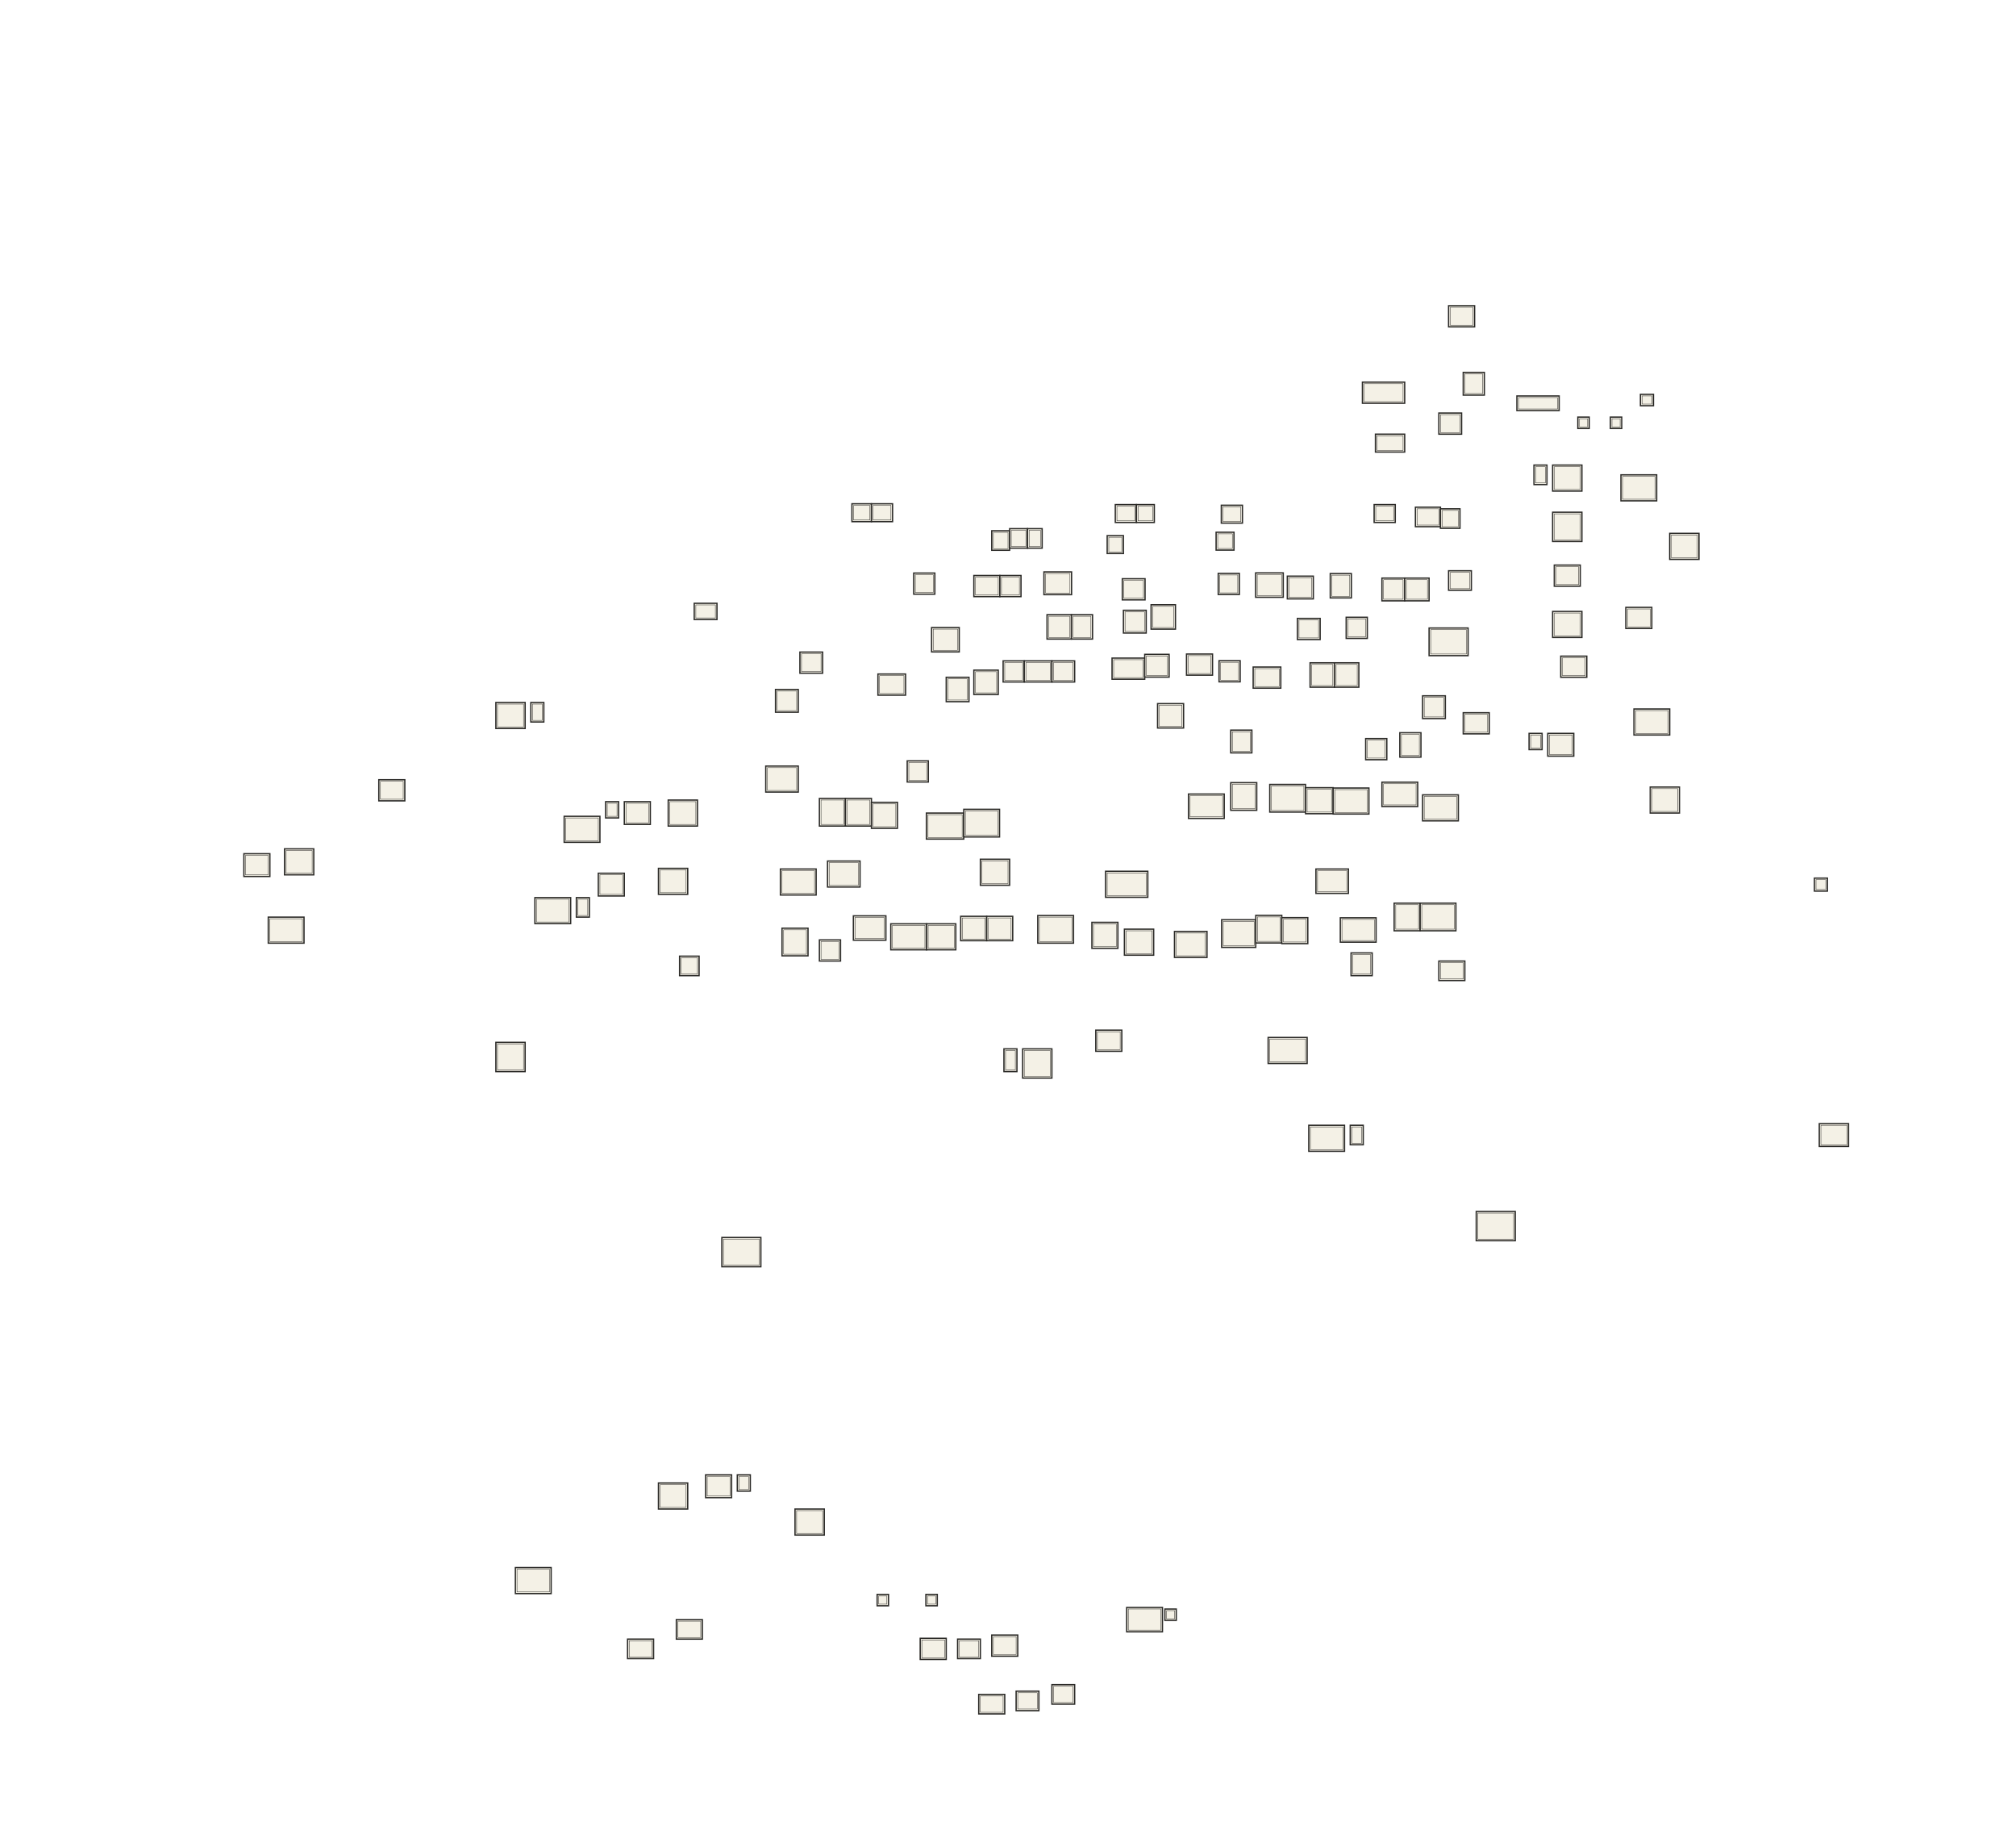
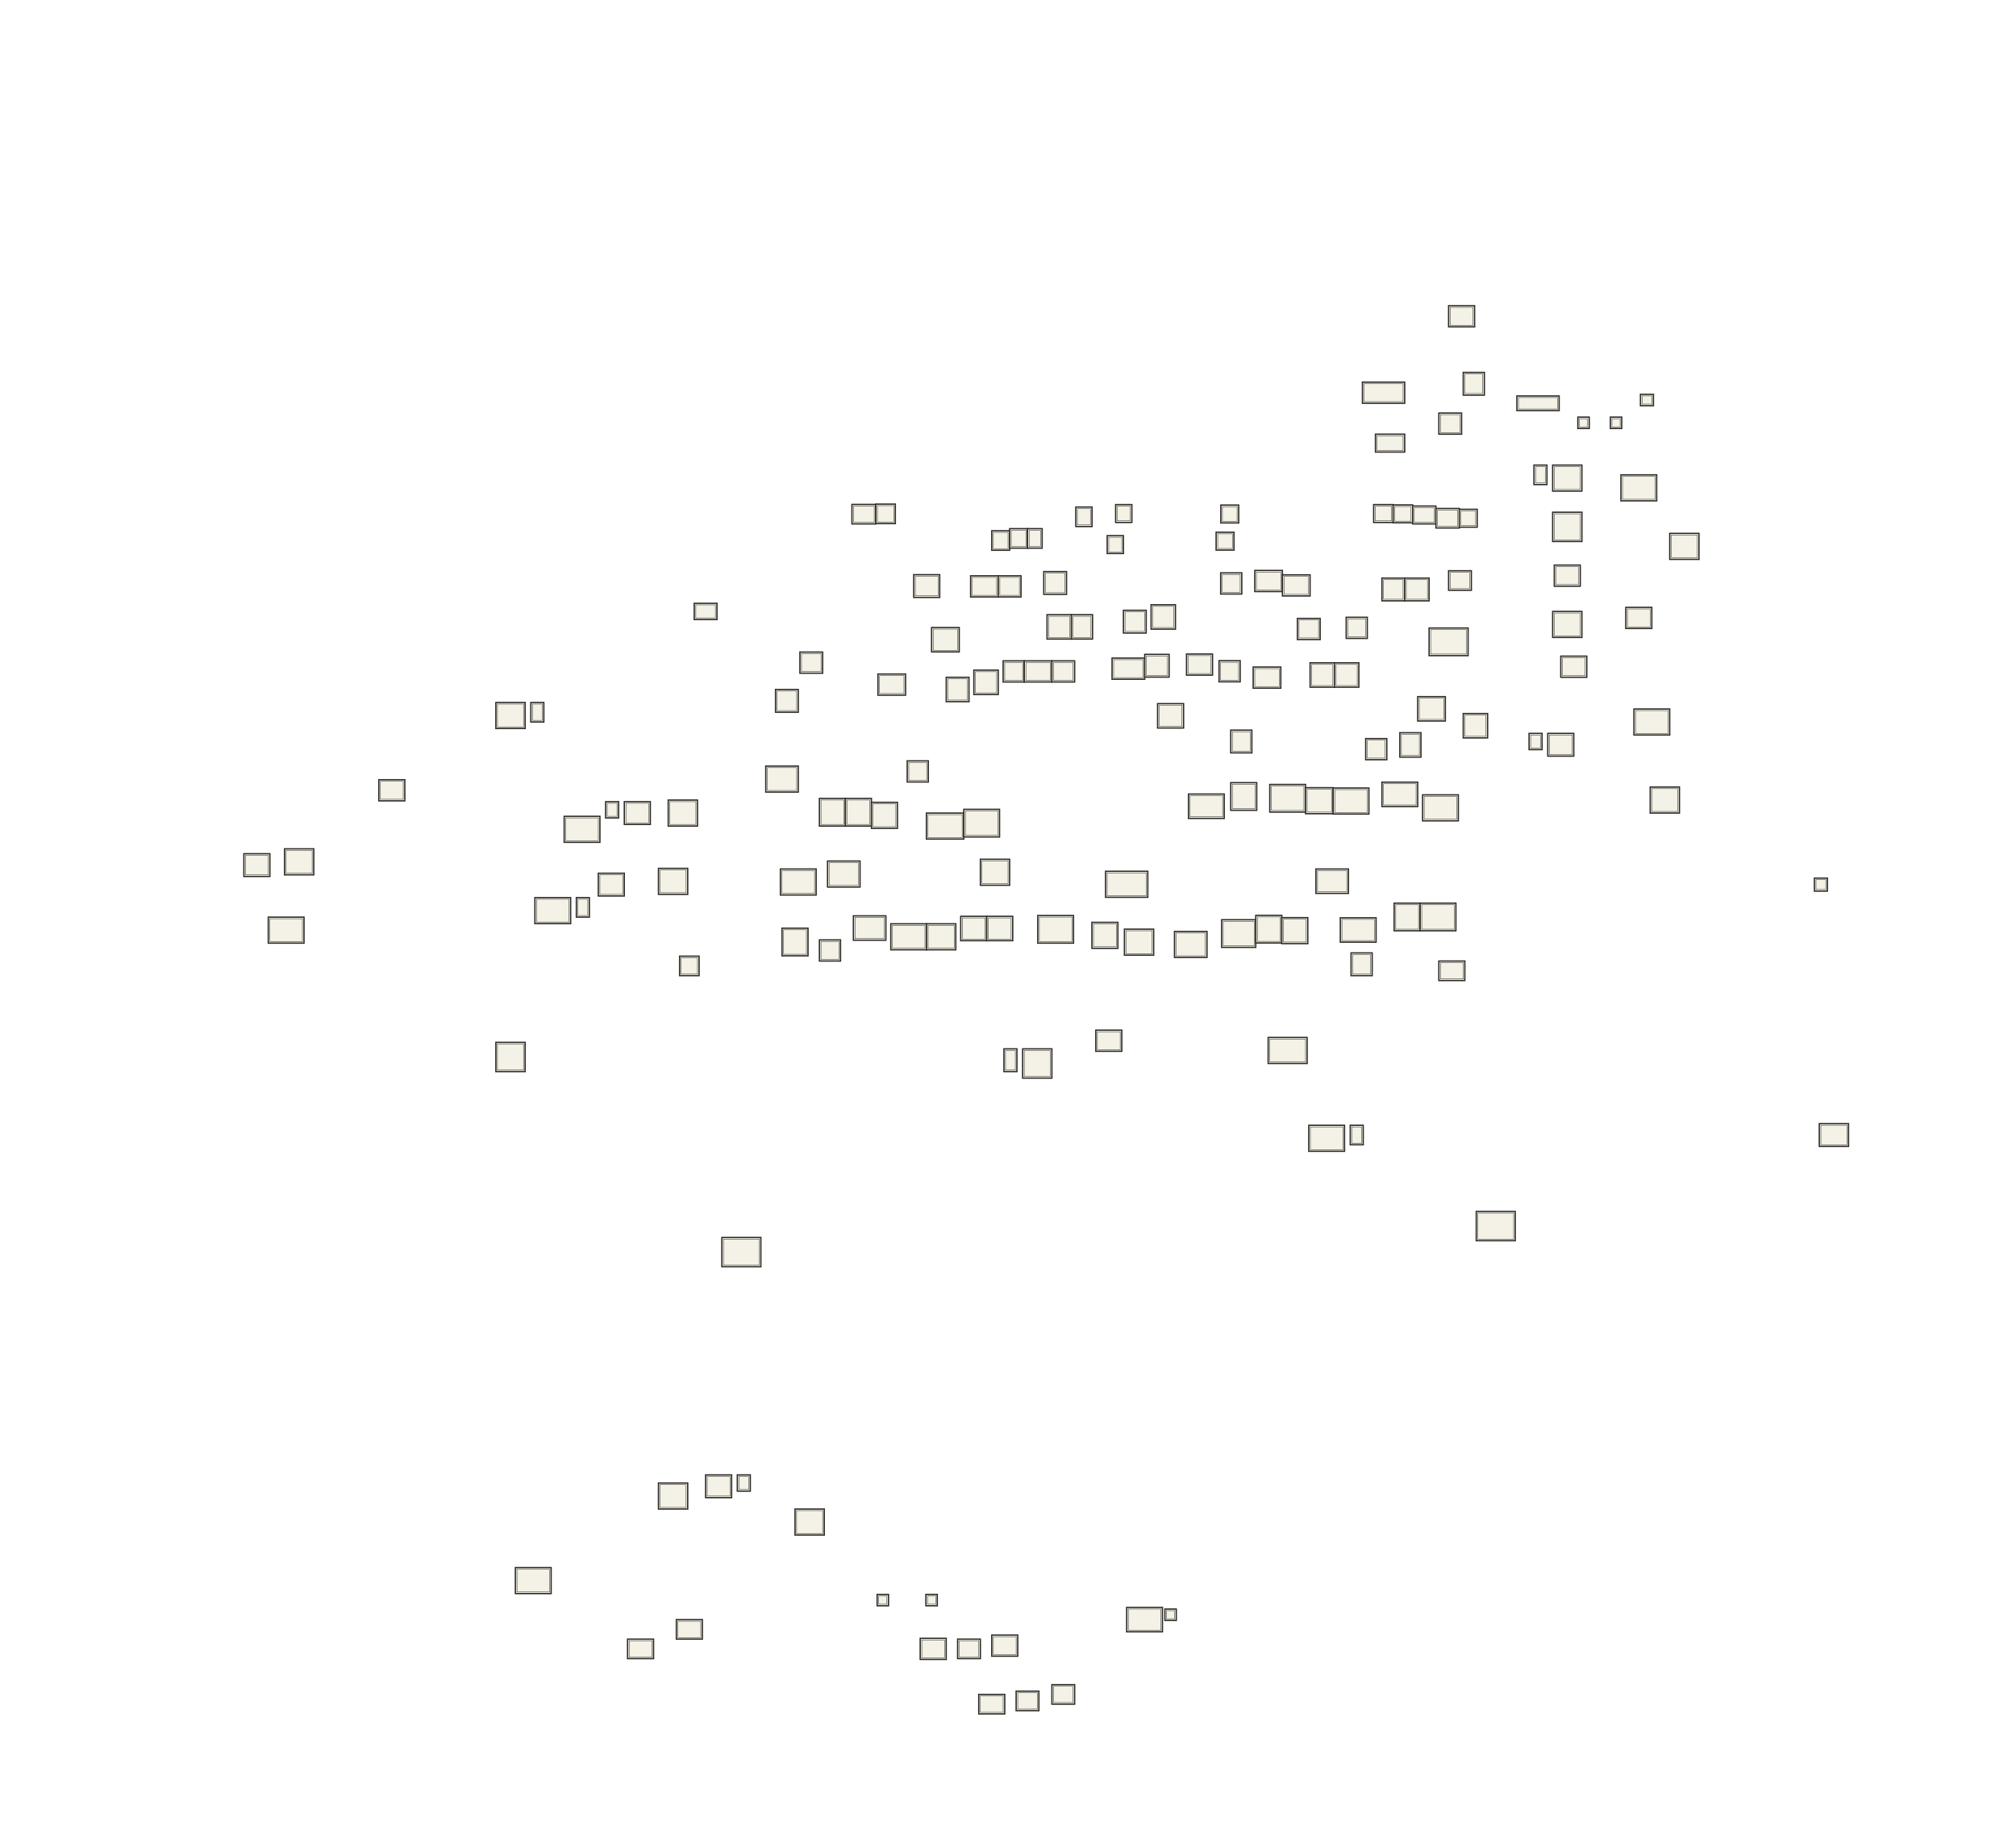
<svg xmlns="http://www.w3.org/2000/svg" viewBox="-620 -580 1240 1120" width="1240" height="1120">
  <rect x="313" y="-336.5" width="26" height="9" fill="#f4f1e6" stroke="#2b2a27" stroke-width="0.8" />
  <rect x="314" y="-335.5" width="24" height="7" fill="none" stroke="#2b2a27" stroke-width="0.25" />
  <rect x="389" y="-337.5" width="8" height="7" fill="#f4f1e6" stroke="#2b2a27" stroke-width="0.8" />
  <rect x="390" y="-336.5" width="6" height="5" fill="none" stroke="#2b2a27" stroke-width="0.25" />
  <rect x="350.5" y="-323.5" width="7" height="7" fill="#f4f1e6" stroke="#2b2a27" stroke-width="0.8" />
  <rect x="351.5" y="-322.5" width="5" height="5" fill="none" stroke="#2b2a27" stroke-width="0.25" />
  <rect x="370.5" y="-323.5" width="7" height="7" fill="#f4f1e6" stroke="#2b2a27" stroke-width="0.8" />
  <rect x="371.5" y="-322.5" width="5" height="5" fill="none" stroke="#2b2a27" stroke-width="0.25" />
  <rect x="496" y="-40" width="8" height="8" fill="#f4f1e6" stroke="#2b2a27" stroke-width="0.8" />
  <rect x="497" y="-39" width="6" height="6" fill="none" stroke="#2b2a27" stroke-width="0.25" />
  <rect x="499" y="111" width="18" height="14" fill="#f4f1e6" stroke="#2b2a27" stroke-width="0.8" />
  <rect x="500" y="112" width="16" height="12" fill="none" stroke="#2b2a27" stroke-width="0.25" />
  <rect x="160" y="58" width="24" height="16" fill="#f4f1e6" stroke="#2b2a27" stroke-width="0.8" />
  <rect x="161" y="59" width="22" height="14" fill="none" stroke="#2b2a27" stroke-width="0.25" />
  <rect x="288" y="165" width="24" height="18" fill="#f4f1e6" stroke="#2b2a27" stroke-width="0.8" />
  <rect x="289" y="166" width="22" height="16" fill="none" stroke="#2b2a27" stroke-width="0.25" />
  <rect x="-209" y="-88" width="18" height="16" fill="#f4f1e6" stroke="#2b2a27" stroke-width="0.8" />
  <rect x="-208" y="-87" width="16" height="14" fill="none" stroke="#2b2a27" stroke-width="0.25" />
  <rect x="-236" y="-87" width="16" height="14" fill="#f4f1e6" stroke="#2b2a27" stroke-width="0.8" />
  <rect x="-235" y="-86" width="14" height="12" fill="none" stroke="#2b2a27" stroke-width="0.25" />
  <rect x="-247.5" y="-87" width="8" height="10" fill="#f4f1e6" stroke="#2b2a27" stroke-width="0.8" />
  <rect x="-246.5" y="-86" width="6" height="8" fill="none" stroke="#2b2a27" stroke-width="0.25" />
  <rect x="-273" y="-78" width="22" height="16" fill="#f4f1e6" stroke="#2b2a27" stroke-width="0.8" />
  <rect x="-272" y="-77" width="20" height="14" fill="none" stroke="#2b2a27" stroke-width="0.25" />
  <rect x="-215" y="-46" width="18" height="16" fill="#f4f1e6" stroke="#2b2a27" stroke-width="0.8" />
  <rect x="-214" y="-45" width="16" height="14" fill="none" stroke="#2b2a27" stroke-width="0.25" />
  <rect x="-252" y="-43" width="16" height="14" fill="#f4f1e6" stroke="#2b2a27" stroke-width="0.8" />
  <rect x="-251" y="-42" width="14" height="12" fill="none" stroke="#2b2a27" stroke-width="0.25" />
  <rect x="-291" y="-28" width="22" height="16" fill="#f4f1e6" stroke="#2b2a27" stroke-width="0.8" />
  <rect x="-290" y="-27" width="20" height="14" fill="none" stroke="#2b2a27" stroke-width="0.25" />
  <rect x="-265.5" y="-28" width="8" height="12" fill="#f4f1e6" stroke="#2b2a27" stroke-width="0.8" />
  <rect x="-264.5" y="-27" width="6" height="10" fill="none" stroke="#2b2a27" stroke-width="0.25" />
  <rect x="-445" y="-58" width="18" height="16" fill="#f4f1e6" stroke="#2b2a27" stroke-width="0.8" />
  <rect x="-444" y="-57" width="16" height="14" fill="none" stroke="#2b2a27" stroke-width="0.25" />
  <rect x="-470" y="-55" width="16" height="14" fill="#f4f1e6" stroke="#2b2a27" stroke-width="0.8" />
  <rect x="-469" y="-54" width="14" height="12" fill="none" stroke="#2b2a27" stroke-width="0.25" />
  <rect x="-455" y="-16" width="22" height="16" fill="#f4f1e6" stroke="#2b2a27" stroke-width="0.8" />
  <rect x="-454" y="-15" width="20" height="14" fill="none" stroke="#2b2a27" stroke-width="0.25" />
  <rect x="-315" y="-148" width="18" height="16" fill="#f4f1e6" stroke="#2b2a27" stroke-width="0.8" />
  <rect x="-314" y="-147" width="16" height="14" fill="none" stroke="#2b2a27" stroke-width="0.25" />
  <rect x="-293.5" y="-148" width="8" height="12" fill="#f4f1e6" stroke="#2b2a27" stroke-width="0.8" />
  <rect x="-292.5" y="-147" width="6" height="10" fill="none" stroke="#2b2a27" stroke-width="0.25" />
  <rect x="-387" y="-100.5" width="16" height="13" fill="#f4f1e6" stroke="#2b2a27" stroke-width="0.8" />
  <rect x="-386" y="-99.5" width="14" height="11" fill="none" stroke="#2b2a27" stroke-width="0.25" />
  <rect x="-315" y="61" width="18" height="18" fill="#f4f1e6" stroke="#2b2a27" stroke-width="0.8" />
  <rect x="-314" y="62" width="16" height="16" fill="none" stroke="#2b2a27" stroke-width="0.25" />
  <rect x="-215" y="332" width="18" height="16" fill="#f4f1e6" stroke="#2b2a27" stroke-width="0.8" />
  <rect x="-214" y="333" width="16" height="14" fill="none" stroke="#2b2a27" stroke-width="0.25" />
  <rect x="-186" y="327" width="16" height="14" fill="#f4f1e6" stroke="#2b2a27" stroke-width="0.8" />
  <rect x="-185" y="328" width="14" height="12" fill="none" stroke="#2b2a27" stroke-width="0.25" />
  <rect x="-166.5" y="327" width="8" height="10" fill="#f4f1e6" stroke="#2b2a27" stroke-width="0.8" />
  <rect x="-165.5" y="328" width="6" height="8" fill="none" stroke="#2b2a27" stroke-width="0.25" />
  <rect x="-303" y="384" width="22" height="16" fill="#f4f1e6" stroke="#2b2a27" stroke-width="0.8" />
  <rect x="-302" y="385" width="20" height="14" fill="none" stroke="#2b2a27" stroke-width="0.25" />
  <rect x="-131" y="348" width="18" height="16" fill="#f4f1e6" stroke="#2b2a27" stroke-width="0.8" />
  <rect x="-130" y="349" width="16" height="14" fill="none" stroke="#2b2a27" stroke-width="0.25" />
  <rect x="54" y="53.5" width="16" height="13" fill="#f4f1e6" stroke="#2b2a27" stroke-width="0.8" />
  <rect x="55" y="54.5" width="14" height="11" fill="none" stroke="#2b2a27" stroke-width="0.25" />
  <rect x="9" y="65" width="18" height="18" fill="#f4f1e6" stroke="#2b2a27" stroke-width="0.8" />
  <rect x="10" y="66" width="16" height="16" fill="none" stroke="#2b2a27" stroke-width="0.25" />
  <rect x="-2.5" y="65" width="8" height="14" fill="#f4f1e6" stroke="#2b2a27" stroke-width="0.8" />
  <rect x="-1.5" y="66" width="6" height="12" fill="none" stroke="#2b2a27" stroke-width="0.25" />
  <rect x="335" y="-204" width="18" height="16" fill="#f4f1e6" stroke="#2b2a27" stroke-width="0.8" />
  <rect x="336" y="-203" width="16" height="14" fill="none" stroke="#2b2a27" stroke-width="0.25" />
  <rect x="336" y="-232.5" width="16" height="13" fill="#f4f1e6" stroke="#2b2a27" stroke-width="0.8" />
  <rect x="337" y="-231.5" width="14" height="11" fill="none" stroke="#2b2a27" stroke-width="0.25" />
  <rect x="335" y="-265" width="18" height="18" fill="#f4f1e6" stroke="#2b2a27" stroke-width="0.8" />
  <rect x="336" y="-264" width="16" height="16" fill="none" stroke="#2b2a27" stroke-width="0.25" />
  <rect x="335" y="-294" width="18" height="16" fill="#f4f1e6" stroke="#2b2a27" stroke-width="0.8" />
  <rect x="336" y="-293" width="16" height="14" fill="none" stroke="#2b2a27" stroke-width="0.25" />
  <rect x="323.5" y="-294" width="8" height="12" fill="#f4f1e6" stroke="#2b2a27" stroke-width="0.8" />
  <rect x="324.5" y="-293" width="6" height="10" fill="none" stroke="#2b2a27" stroke-width="0.25" />
  <rect x="380" y="-206.5" width="16" height="13" fill="#f4f1e6" stroke="#2b2a27" stroke-width="0.8" />
  <rect x="381" y="-205.5" width="14" height="11" fill="none" stroke="#2b2a27" stroke-width="0.25" />
  <rect x="377" y="-288" width="22" height="16" fill="#f4f1e6" stroke="#2b2a27" stroke-width="0.8" />
  <rect x="378" y="-287" width="20" height="14" fill="none" stroke="#2b2a27" stroke-width="0.25" />
  <rect x="407" y="-252" width="18" height="16" fill="#f4f1e6" stroke="#2b2a27" stroke-width="0.8" />
  <rect x="408" y="-251" width="16" height="14" fill="none" stroke="#2b2a27" stroke-width="0.25" />
  <rect x="-204" y="416" width="16" height="12" fill="#f4f1e6" stroke="#2b2a27" stroke-width="0.8" />
  <rect x="-203" y="417" width="14" height="10" fill="none" stroke="#2b2a27" stroke-width="0.25" />
  <rect x="-234" y="428" width="16" height="12" fill="#f4f1e6" stroke="#2b2a27" stroke-width="0.8" />
  <rect x="-233" y="429" width="14" height="10" fill="none" stroke="#2b2a27" stroke-width="0.25" />
  <rect x="332" y="-129" width="16" height="14" fill="#f4f1e6" stroke="#2b2a27" stroke-width="0.8" />
  <rect x="333" y="-128" width="14" height="12" fill="none" stroke="#2b2a27" stroke-width="0.25" />
  <rect x="320.5" y="-129" width="8" height="10" fill="#f4f1e6" stroke="#2b2a27" stroke-width="0.8" />
  <rect x="321.5" y="-128" width="6" height="8" fill="none" stroke="#2b2a27" stroke-width="0.25" />
  <rect x="385" y="-144" width="22" height="16" fill="#f4f1e6" stroke="#2b2a27" stroke-width="0.8" />
  <rect x="386" y="-143" width="20" height="14" fill="none" stroke="#2b2a27" stroke-width="0.25" />
  <rect x="395" y="-96" width="18" height="16" fill="#f4f1e6" stroke="#2b2a27" stroke-width="0.8" />
  <rect x="396" y="-95" width="16" height="14" fill="none" stroke="#2b2a27" stroke-width="0.25" />
  <rect x="340" y="-176.5" width="16" height="13" fill="#f4f1e6" stroke="#2b2a27" stroke-width="0.8" />
  <rect x="341" y="-175.5" width="14" height="11" fill="none" stroke="#2b2a27" stroke-width="0.25" />
  <rect x="185" y="112" width="22" height="16" fill="#f4f1e6" stroke="#2b2a27" stroke-width="0.8" />
  <rect x="186" y="113" width="20" height="14" fill="none" stroke="#2b2a27" stroke-width="0.25" />
  <rect x="210.5" y="112" width="8" height="12" fill="#f4f1e6" stroke="#2b2a27" stroke-width="0.8" />
  <rect x="211.5" y="113" width="6" height="10" fill="none" stroke="#2b2a27" stroke-width="0.25" />
  <rect x="-176" y="181" width="24" height="18" fill="#f4f1e6" stroke="#2b2a27" stroke-width="0.8" />
  <rect x="-175" y="182" width="22" height="16" fill="none" stroke="#2b2a27" stroke-width="0.25" />
  <rect x="-54" y="427.5" width="16" height="13" fill="#f4f1e6" stroke="#2b2a27" stroke-width="0.8" />
  <rect x="-53" y="428.5" width="14" height="11" fill="none" stroke="#2b2a27" stroke-width="0.25" />
  <rect x="-31" y="428" width="14" height="12" fill="#f4f1e6" stroke="#2b2a27" stroke-width="0.8" />
  <rect x="-30" y="429" width="12" height="10" fill="none" stroke="#2b2a27" stroke-width="0.25" />
  <rect x="-10" y="425.5" width="16" height="13" fill="#f4f1e6" stroke="#2b2a27" stroke-width="0.8" />
  <rect x="-9" y="426.5" width="14" height="11" fill="none" stroke="#2b2a27" stroke-width="0.25" />
  <rect x="-18" y="462" width="16" height="12" fill="#f4f1e6" stroke="#2b2a27" stroke-width="0.8" />
  <rect x="-17" y="463" width="14" height="10" fill="none" stroke="#2b2a27" stroke-width="0.25" />
  <rect x="5" y="460" width="14" height="12" fill="#f4f1e6" stroke="#2b2a27" stroke-width="0.8" />
  <rect x="6" y="461" width="12" height="10" fill="none" stroke="#2b2a27" stroke-width="0.25" />
  <rect x="27" y="456" width="14" height="12" fill="#f4f1e6" stroke="#2b2a27" stroke-width="0.8" />
  <rect x="28" y="457" width="12" height="10" fill="none" stroke="#2b2a27" stroke-width="0.25" />
  <rect x="73" y="408.5" width="22" height="15" fill="#f4f1e6" stroke="#2b2a27" stroke-width="0.8" />
  <rect x="74" y="409.5" width="20" height="13" fill="none" stroke="#2b2a27" stroke-width="0.25" />
  <rect x="96.5" y="409.5" width="7" height="7" fill="#f4f1e6" stroke="#2b2a27" stroke-width="0.8" />
  <rect x="97.5" y="410.5" width="5" height="5" fill="none" stroke="#2b2a27" stroke-width="0.25" />
  <rect x="-80.5" y="400.5" width="7" height="7" fill="#f4f1e6" stroke="#2b2a27" stroke-width="0.8" />
  <rect x="-79.5" y="401.5" width="5" height="5" fill="none" stroke="#2b2a27" stroke-width="0.25" />
  <rect x="-50.5" y="400.5" width="7" height="7" fill="#f4f1e6" stroke="#2b2a27" stroke-width="0.8" />
  <rect x="-49.5" y="401.5" width="5" height="5" fill="none" stroke="#2b2a27" stroke-width="0.25" />
  <rect x="-202" y="8" width="12" height="12" fill="#f4f1e6" stroke="#2b2a27" stroke-width="0.8" />
  <rect x="-201" y="9" width="10" height="10" fill="none" stroke="#2b2a27" stroke-width="0.25" />
  <rect x="-193" y="-209" width="14" height="10" fill="#f4f1e6" stroke="#2b2a27" stroke-width="0.8" />
  <rect x="-192" y="-208" width="12" height="8" fill="none" stroke="#2b2a27" stroke-width="0.25" />
  <rect x="-149" y="-108.9" width="20" height="16" fill="#f4f1e6" stroke="#2b2a27" stroke-width="0.8" />
  <rect x="-148" y="-107.9" width="18" height="14" fill="none" stroke="#2b2a27" stroke-width="0.25" />
  <rect x="230" y="-224.5" width="14" height="14" fill="#f4f1e6" stroke="#2b2a27" stroke-width="0.8" />
  <rect x="231" y="-223.5" width="12" height="12" fill="none" stroke="#2b2a27" stroke-width="0.25" />
  <rect x="244" y="-224.5" width="15" height="14" fill="#f4f1e6" stroke="#2b2a27" stroke-width="0.8" />
  <rect x="245" y="-223.5" width="13" height="12" fill="none" stroke="#2b2a27" stroke-width="0.25" />
  <rect x="259" y="-193.8" width="24" height="17" fill="#f4f1e6" stroke="#2b2a27" stroke-width="0.8" />
  <rect x="260" y="-192.8" width="22" height="15" fill="none" stroke="#2b2a27" stroke-width="0.25" />
  <rect x="-10" y="-253.6" width="11" height="12" fill="#f4f1e6" stroke="#2b2a27" stroke-width="0.8" />
  <rect x="-9" y="-252.6" width="9" height="10" fill="none" stroke="#2b2a27" stroke-width="0.25" />
  <rect x="1" y="-254.9" width="11" height="12" fill="#f4f1e6" stroke="#2b2a27" stroke-width="0.8" />
  <rect x="2" y="-253.9" width="9" height="10" fill="none" stroke="#2b2a27" stroke-width="0.25" />
  <rect x="12" y="-254.9" width="9" height="12" fill="#f4f1e6" stroke="#2b2a27" stroke-width="0.8" />
  <rect x="13" y="-253.9" width="7" height="10" fill="none" stroke="#2b2a27" stroke-width="0.25" />
  <rect x="61" y="-250.6" width="10" height="11" fill="#f4f1e6" stroke="#2b2a27" stroke-width="0.8" />
  <rect x="62" y="-249.6" width="8" height="9" fill="none" stroke="#2b2a27" stroke-width="0.25" />
  <rect x="128" y="-252.7" width="11" height="11" fill="#f4f1e6" stroke="#2b2a27" stroke-width="0.8" />
  <rect x="129" y="-251.7" width="9" height="9" fill="none" stroke="#2b2a27" stroke-width="0.25" />
  <rect x="-47" y="-194.1" width="17" height="15" fill="#f4f1e6" stroke="#2b2a27" stroke-width="0.8" />
  <rect x="-46" y="-193.1" width="15" height="13" fill="none" stroke="#2b2a27" stroke-width="0.25" />
  <rect x="24" y="-202" width="15" height="15" fill="#f4f1e6" stroke="#2b2a27" stroke-width="0.8" />
  <rect x="25" y="-201" width="13" height="13" fill="none" stroke="#2b2a27" stroke-width="0.25" />
  <rect x="39" y="-202" width="13" height="15" fill="#f4f1e6" stroke="#2b2a27" stroke-width="0.8" />
  <rect x="40" y="-201" width="11" height="13" fill="none" stroke="#2b2a27" stroke-width="0.25" />
  <rect x="71" y="-204.7" width="14" height="14" fill="#f4f1e6" stroke="#2b2a27" stroke-width="0.8" />
  <rect x="72" y="-203.7" width="12" height="12" fill="none" stroke="#2b2a27" stroke-width="0.25" />
  <rect x="88" y="-208.1" width="15" height="15" fill="#f4f1e6" stroke="#2b2a27" stroke-width="0.8" />
  <rect x="89" y="-207.1" width="13" height="13" fill="none" stroke="#2b2a27" stroke-width="0.25" />
  <rect x="178" y="-199.7" width="14" height="13" fill="#f4f1e6" stroke="#2b2a27" stroke-width="0.8" />
  <rect x="179" y="-198.7" width="12" height="11" fill="none" stroke="#2b2a27" stroke-width="0.25" />
  <rect x="208" y="-200.4" width="13" height="13" fill="#f4f1e6" stroke="#2b2a27" stroke-width="0.8" />
  <rect x="209" y="-199.4" width="11" height="11" fill="none" stroke="#2b2a27" stroke-width="0.25" />
  <rect x="-62" y="-112.1" width="13" height="13" fill="#f4f1e6" stroke="#2b2a27" stroke-width="0.8" />
  <rect x="-61" y="-111.1" width="11" height="11" fill="none" stroke="#2b2a27" stroke-width="0.25" />
  <rect x="137" y="-131" width="13" height="14" fill="#f4f1e6" stroke="#2b2a27" stroke-width="0.8" />
  <rect x="138" y="-130" width="11" height="12" fill="none" stroke="#2b2a27" stroke-width="0.25" />
  <rect x="220" y="-125.8" width="13" height="13" fill="#f4f1e6" stroke="#2b2a27" stroke-width="0.8" />
  <rect x="221" y="-124.8" width="11" height="11" fill="none" stroke="#2b2a27" stroke-width="0.25" />
  <rect x="241" y="-129.4" width="13" height="15" fill="#f4f1e6" stroke="#2b2a27" stroke-width="0.8" />
  <rect x="242" y="-128.4" width="11" height="13" fill="none" stroke="#2b2a27" stroke-width="0.25" />
  <rect x="-140" y="-45.6" width="22" height="16" fill="#f4f1e6" stroke="#2b2a27" stroke-width="0.8" />
  <rect x="-139" y="-44.6" width="20" height="14" fill="none" stroke="#2b2a27" stroke-width="0.25" />
  <rect x="-111" y="-50.5" width="20" height="16" fill="#f4f1e6" stroke="#2b2a27" stroke-width="0.8" />
  <rect x="-110" y="-49.5" width="18" height="14" fill="none" stroke="#2b2a27" stroke-width="0.25" />
  <rect x="-17" y="-51.6" width="18" height="16" fill="#f4f1e6" stroke="#2b2a27" stroke-width="0.8" />
  <rect x="-16" y="-50.6" width="16" height="14" fill="none" stroke="#2b2a27" stroke-width="0.25" />
  <rect x="60" y="-44.2" width="26" height="16" fill="#f4f1e6" stroke="#2b2a27" stroke-width="0.8" />
  <rect x="61" y="-43.2" width="24" height="14" fill="none" stroke="#2b2a27" stroke-width="0.25" />
  <rect x="189.4" y="-45.6" width="20" height="15" fill="#f4f1e6" stroke="#2b2a27" stroke-width="0.8" />
  <rect x="190.4" y="-44.6" width="18" height="13" fill="none" stroke="#2b2a27" stroke-width="0.25" />
  <rect x="92" y="-147.3" width="16" height="15" fill="#f4f1e6" stroke="#2b2a27" stroke-width="0.8" />
  <rect x="93" y="-146.3" width="14" height="13" fill="none" stroke="#2b2a27" stroke-width="0.25" />
-   <rect x="-96" y="-270.2" width="12" height="11" fill="#f4f1e6" stroke="#2b2a27" stroke-width="0.8" />
-   <rect x="-95" y="-269.2" width="10" height="9" fill="none" stroke="#2b2a27" stroke-width="0.25" />
-   <rect x="-84" y="-270.2" width="13" height="11" fill="#f4f1e6" stroke="#2b2a27" stroke-width="0.8" />
-   <rect x="-83" y="-269.2" width="11" height="9" fill="none" stroke="#2b2a27" stroke-width="0.25" />
-   <rect x="66" y="-269.7" width="13" height="11" fill="#f4f1e6" stroke="#2b2a27" stroke-width="0.8" />
-   <rect x="67" y="-268.7" width="11" height="9" fill="none" stroke="#2b2a27" stroke-width="0.25" />
-   <rect x="79" y="-269.7" width="11" height="11" fill="#f4f1e6" stroke="#2b2a27" stroke-width="0.8" />
-   <rect x="80" y="-268.7" width="9" height="9" fill="none" stroke="#2b2a27" stroke-width="0.25" />
-   <rect x="131.2" y="-269.3" width="13" height="11" fill="#f4f1e6" stroke="#2b2a27" stroke-width="0.8" />
-   <rect x="132.2" y="-268.3" width="11" height="9" fill="none" stroke="#2b2a27" stroke-width="0.25" />
-   <rect x="225.2" y="-269.7" width="13" height="11" fill="#f4f1e6" stroke="#2b2a27" stroke-width="0.8" />
-   <rect x="226.2" y="-268.7" width="11" height="9" fill="none" stroke="#2b2a27" stroke-width="0.25" />
-   <rect x="250.6" y="-268.1" width="15.4" height="12" fill="#f4f1e6" stroke="#2b2a27" stroke-width="0.8" />
-   <rect x="251.6" y="-267.1" width="13.4" height="10" fill="none" stroke="#2b2a27" stroke-width="0.25" />
-   <rect x="266" y="-267.1" width="12" height="12" fill="#f4f1e6" stroke="#2b2a27" stroke-width="0.8" />
-   <rect x="267" y="-266.1" width="10" height="10" fill="none" stroke="#2b2a27" stroke-width="0.25" />
-   <rect x="255" y="-152.1" width="14" height="14" fill="#f4f1e6" stroke="#2b2a27" stroke-width="0.8" />
-   <rect x="256" y="-151.1" width="12" height="12" fill="none" stroke="#2b2a27" stroke-width="0.25" />
-   <rect x="280" y="-141.7" width="16" height="13" fill="#f4f1e6" stroke="#2b2a27" stroke-width="0.8" />
-   <rect x="281" y="-140.7" width="14" height="11" fill="none" stroke="#2b2a27" stroke-width="0.25" />
-   <rect x="-58" y="-227.6" width="13" height="13" fill="#f4f1e6" stroke="#2b2a27" stroke-width="0.8" />
-   <rect x="-57" y="-226.6" width="11" height="11" fill="none" stroke="#2b2a27" stroke-width="0.25" />
-   <rect x="-21" y="-226.1" width="16" height="13" fill="#f4f1e6" stroke="#2b2a27" stroke-width="0.8" />
-   <rect x="-20" y="-225.1" width="14" height="11" fill="none" stroke="#2b2a27" stroke-width="0.25" />
-   <rect x="-5" y="-226.1" width="13" height="13" fill="#f4f1e6" stroke="#2b2a27" stroke-width="0.8" />
-   <rect x="-4" y="-225.1" width="11" height="11" fill="none" stroke="#2b2a27" stroke-width="0.25" />
-   <rect x="22.1" y="-228.3" width="17" height="14" fill="#f4f1e6" stroke="#2b2a27" stroke-width="0.8" />
-   <rect x="23.1" y="-227.3" width="15" height="12" fill="none" stroke="#2b2a27" stroke-width="0.25" />
-   <rect x="70.3" y="-224.1" width="14" height="13" fill="#f4f1e6" stroke="#2b2a27" stroke-width="0.8" />
-   <rect x="71.3" y="-223.1" width="12" height="11" fill="none" stroke="#2b2a27" stroke-width="0.25" />
-   <rect x="129.3" y="-227.4" width="13" height="13" fill="#f4f1e6" stroke="#2b2a27" stroke-width="0.8" />
-   <rect x="130.3" y="-226.4" width="11" height="11" fill="none" stroke="#2b2a27" stroke-width="0.25" />
-   <rect x="152.3" y="-227.7" width="17" height="15" fill="#f4f1e6" stroke="#2b2a27" stroke-width="0.8" />
-   <rect x="153.3" y="-226.7" width="15" height="13" fill="none" stroke="#2b2a27" stroke-width="0.25" />
-   <rect x="171.8" y="-225.7" width="16" height="14" fill="#f4f1e6" stroke="#2b2a27" stroke-width="0.8" />
-   <rect x="172.8" y="-224.7" width="14" height="12" fill="none" stroke="#2b2a27" stroke-width="0.25" />
-   <rect x="198.2" y="-227.3" width="13" height="15" fill="#f4f1e6" stroke="#2b2a27" stroke-width="0.8" />
-   <rect x="199.2" y="-226.3" width="11" height="13" fill="none" stroke="#2b2a27" stroke-width="0.25" />
+   <rect x="-96" y="-269.8" width="14.7" height="12" fill="#f4f1e6" stroke="#2b2a27" stroke-width="0.8" />
+   <rect x="-95" y="-268.8" width="12.7" height="10" fill="none" stroke="#2b2a27" stroke-width="0.25" />
+   <rect x="-81.3" y="-270" width="12" height="12" fill="#f4f1e6" stroke="#2b2a27" stroke-width="0.8" />
+   <rect x="-80.3" y="-269" width="10" height="10" fill="none" stroke="#2b2a27" stroke-width="0.25" />
+   <rect x="41.7" y="-268.2" width="10" height="12" fill="#f4f1e6" stroke="#2b2a27" stroke-width="0.8" />
+   <rect x="42.7" y="-267.2" width="8" height="10" fill="none" stroke="#2b2a27" stroke-width="0.25" />
+   <rect x="66.2" y="-269.7" width="10" height="11" fill="#f4f1e6" stroke="#2b2a27" stroke-width="0.8" />
+   <rect x="67.2" y="-268.7" width="8" height="9" fill="none" stroke="#2b2a27" stroke-width="0.25" />
+   <rect x="130.9" y="-269.4" width="11" height="11" fill="#f4f1e6" stroke="#2b2a27" stroke-width="0.8" />
+   <rect x="131.9" y="-268.4" width="9" height="9" fill="none" stroke="#2b2a27" stroke-width="0.25" />
+   <rect x="224.9" y="-269.7" width="12" height="11" fill="#f4f1e6" stroke="#2b2a27" stroke-width="0.8" />
+   <rect x="225.9" y="-268.7" width="10" height="9" fill="none" stroke="#2b2a27" stroke-width="0.25" />
+   <rect x="236.9" y="-269.5" width="12" height="11" fill="#f4f1e6" stroke="#2b2a27" stroke-width="0.8" />
+   <rect x="237.9" y="-268.5" width="10" height="9" fill="none" stroke="#2b2a27" stroke-width="0.25" />
+   <rect x="248.9" y="-268.8" width="14.3" height="11" fill="#f4f1e6" stroke="#2b2a27" stroke-width="0.8" />
+   <rect x="249.9" y="-267.8" width="12.3" height="9" fill="none" stroke="#2b2a27" stroke-width="0.25" />
+   <rect x="263.2" y="-267.3" width="14.4" height="12" fill="#f4f1e6" stroke="#2b2a27" stroke-width="0.8" />
+   <rect x="264.2" y="-266.3" width="12.4" height="10" fill="none" stroke="#2b2a27" stroke-width="0.25" />
+   <rect x="277.6" y="-266.8" width="11" height="11" fill="#f4f1e6" stroke="#2b2a27" stroke-width="0.8" />
+   <rect x="278.6" y="-265.8" width="9" height="9" fill="none" stroke="#2b2a27" stroke-width="0.25" />
+   <rect x="252" y="-151.6" width="17" height="15" fill="#f4f1e6" stroke="#2b2a27" stroke-width="0.8" />
+   <rect x="253" y="-150.6" width="15" height="13" fill="none" stroke="#2b2a27" stroke-width="0.25" />
+   <rect x="280" y="-141.2" width="15" height="15" fill="#f4f1e6" stroke="#2b2a27" stroke-width="0.8" />
+   <rect x="281" y="-140.2" width="13" height="13" fill="none" stroke="#2b2a27" stroke-width="0.25" />
+   <rect x="-58" y="-226.6" width="16" height="14" fill="#f4f1e6" stroke="#2b2a27" stroke-width="0.8" />
+   <rect x="-57" y="-225.6" width="14" height="12" fill="none" stroke="#2b2a27" stroke-width="0.25" />
+   <rect x="-23" y="-225.9" width="17" height="13" fill="#f4f1e6" stroke="#2b2a27" stroke-width="0.8" />
+   <rect x="-22" y="-224.9" width="15" height="11" fill="none" stroke="#2b2a27" stroke-width="0.25" />
+   <rect x="-6" y="-225.9" width="14" height="13" fill="#f4f1e6" stroke="#2b2a27" stroke-width="0.8" />
+   <rect x="-5" y="-224.9" width="12" height="11" fill="none" stroke="#2b2a27" stroke-width="0.25" />
+   <rect x="22" y="-228.5" width="14" height="14" fill="#f4f1e6" stroke="#2b2a27" stroke-width="0.8" />
+   <rect x="23" y="-227.5" width="12" height="12" fill="none" stroke="#2b2a27" stroke-width="0.25" />
+   <rect x="130.8" y="-227.7" width="13" height="13" fill="#f4f1e6" stroke="#2b2a27" stroke-width="0.8" />
+   <rect x="131.8" y="-226.7" width="11" height="11" fill="none" stroke="#2b2a27" stroke-width="0.25" />
+   <rect x="151.8" y="-229.2" width="17" height="13" fill="#f4f1e6" stroke="#2b2a27" stroke-width="0.8" />
+   <rect x="152.8" y="-228.2" width="15" height="11" fill="none" stroke="#2b2a27" stroke-width="0.25" />
+   <rect x="168.8" y="-226.5" width="17" height="13" fill="#f4f1e6" stroke="#2b2a27" stroke-width="0.8" />
+   <rect x="169.8" y="-225.5" width="15" height="11" fill="none" stroke="#2b2a27" stroke-width="0.25" />
  <rect x="-80" y="-165.5" width="17" height="13" fill="#f4f1e6" stroke="#2b2a27" stroke-width="0.8" />
  <rect x="-79" y="-164.5" width="15" height="11" fill="none" stroke="#2b2a27" stroke-width="0.25" />
  <rect x="-38" y="-163.5" width="14" height="15" fill="#f4f1e6" stroke="#2b2a27" stroke-width="0.8" />
  <rect x="-37" y="-162.5" width="12" height="13" fill="none" stroke="#2b2a27" stroke-width="0.25" />
  <rect x="-21" y="-167.9" width="15" height="15" fill="#f4f1e6" stroke="#2b2a27" stroke-width="0.8" />
  <rect x="-20" y="-166.9" width="13" height="13" fill="none" stroke="#2b2a27" stroke-width="0.25" />
  <rect x="-3" y="-173.6" width="13" height="13" fill="#f4f1e6" stroke="#2b2a27" stroke-width="0.8" />
  <rect x="-2" y="-172.6" width="11" height="11" fill="none" stroke="#2b2a27" stroke-width="0.25" />
  <rect x="10" y="-173.6" width="17" height="13" fill="#f4f1e6" stroke="#2b2a27" stroke-width="0.8" />
  <rect x="11" y="-172.6" width="15" height="11" fill="none" stroke="#2b2a27" stroke-width="0.25" />
  <rect x="27" y="-173.6" width="14" height="13" fill="#f4f1e6" stroke="#2b2a27" stroke-width="0.8" />
  <rect x="28" y="-172.6" width="12" height="11" fill="none" stroke="#2b2a27" stroke-width="0.25" />
  <rect x="64" y="-175.3" width="20.1" height="13" fill="#f4f1e6" stroke="#2b2a27" stroke-width="0.8" />
  <rect x="65" y="-174.3" width="18.1" height="11" fill="none" stroke="#2b2a27" stroke-width="0.25" />
  <rect x="84.1" y="-177.6" width="15" height="14" fill="#f4f1e6" stroke="#2b2a27" stroke-width="0.8" />
  <rect x="85.1" y="-176.6" width="13" height="12" fill="none" stroke="#2b2a27" stroke-width="0.25" />
  <rect x="109.8" y="-177.8" width="16" height="13" fill="#f4f1e6" stroke="#2b2a27" stroke-width="0.8" />
  <rect x="110.8" y="-176.8" width="14" height="11" fill="none" stroke="#2b2a27" stroke-width="0.25" />
  <rect x="129.8" y="-173.7" width="13" height="13" fill="#f4f1e6" stroke="#2b2a27" stroke-width="0.8" />
  <rect x="130.8" y="-172.7" width="11" height="11" fill="none" stroke="#2b2a27" stroke-width="0.25" />
  <rect x="150.8" y="-169.8" width="17" height="13" fill="#f4f1e6" stroke="#2b2a27" stroke-width="0.8" />
  <rect x="151.8" y="-168.8" width="15" height="11" fill="none" stroke="#2b2a27" stroke-width="0.25" />
  <rect x="185.8" y="-172.4" width="15" height="15" fill="#f4f1e6" stroke="#2b2a27" stroke-width="0.8" />
  <rect x="186.8" y="-171.4" width="13" height="13" fill="none" stroke="#2b2a27" stroke-width="0.25" />
  <rect x="200.8" y="-172.4" width="15" height="15" fill="#f4f1e6" stroke="#2b2a27" stroke-width="0.8" />
  <rect x="201.8" y="-171.4" width="13" height="13" fill="none" stroke="#2b2a27" stroke-width="0.25" />
  <rect x="-116" y="-89" width="16" height="17" fill="#f4f1e6" stroke="#2b2a27" stroke-width="0.8" />
  <rect x="-115" y="-88" width="14" height="15" fill="none" stroke="#2b2a27" stroke-width="0.25" />
  <rect x="-100" y="-89" width="16" height="17" fill="#f4f1e6" stroke="#2b2a27" stroke-width="0.8" />
  <rect x="-99" y="-88" width="14" height="15" fill="none" stroke="#2b2a27" stroke-width="0.25" />
  <rect x="-84" y="-86.6" width="16" height="16" fill="#f4f1e6" stroke="#2b2a27" stroke-width="0.8" />
  <rect x="-83" y="-85.6" width="14" height="14" fill="none" stroke="#2b2a27" stroke-width="0.25" />
  <rect x="-50.2" y="-80" width="23" height="16" fill="#f4f1e6" stroke="#2b2a27" stroke-width="0.8" />
  <rect x="-49.2" y="-79" width="21" height="14" fill="none" stroke="#2b2a27" stroke-width="0.25" />
  <rect x="-27.2" y="-82.3" width="22" height="17" fill="#f4f1e6" stroke="#2b2a27" stroke-width="0.8" />
  <rect x="-26.2" y="-81.3" width="20" height="15" fill="none" stroke="#2b2a27" stroke-width="0.25" />
  <rect x="111" y="-91.7" width="22" height="15" fill="#f4f1e6" stroke="#2b2a27" stroke-width="0.8" />
  <rect x="112" y="-90.7" width="20" height="13" fill="none" stroke="#2b2a27" stroke-width="0.25" />
  <rect x="137" y="-98.7" width="16" height="17" fill="#f4f1e6" stroke="#2b2a27" stroke-width="0.8" />
  <rect x="138" y="-97.7" width="14" height="15" fill="none" stroke="#2b2a27" stroke-width="0.25" />
  <rect x="161" y="-97.6" width="22" height="17" fill="#f4f1e6" stroke="#2b2a27" stroke-width="0.8" />
  <rect x="162" y="-96.6" width="20" height="15" fill="none" stroke="#2b2a27" stroke-width="0.25" />
  <rect x="183" y="-95.6" width="17" height="16" fill="#f4f1e6" stroke="#2b2a27" stroke-width="0.8" />
  <rect x="184" y="-94.6" width="15" height="14" fill="none" stroke="#2b2a27" stroke-width="0.25" />
  <rect x="200" y="-95.4" width="22" height="16" fill="#f4f1e6" stroke="#2b2a27" stroke-width="0.8" />
  <rect x="201" y="-94.4" width="20" height="14" fill="none" stroke="#2b2a27" stroke-width="0.25" />
  <rect x="230" y="-99" width="22" height="15" fill="#f4f1e6" stroke="#2b2a27" stroke-width="0.8" />
  <rect x="231" y="-98" width="20" height="13" fill="none" stroke="#2b2a27" stroke-width="0.25" />
  <rect x="255" y="-91.2" width="22" height="16" fill="#f4f1e6" stroke="#2b2a27" stroke-width="0.8" />
  <rect x="256" y="-90.2" width="20" height="14" fill="none" stroke="#2b2a27" stroke-width="0.25" />
  <rect x="-139" y="-9.2" width="16" height="17" fill="#f4f1e6" stroke="#2b2a27" stroke-width="0.8" />
  <rect x="-138" y="-8.2" width="14" height="15" fill="none" stroke="#2b2a27" stroke-width="0.25" />
  <rect x="-95.1" y="-16.8" width="20" height="15" fill="#f4f1e6" stroke="#2b2a27" stroke-width="0.8" />
  <rect x="-94.1" y="-15.8" width="18" height="13" fill="none" stroke="#2b2a27" stroke-width="0.25" />
  <rect x="-72.1" y="-11.9" width="22" height="16" fill="#f4f1e6" stroke="#2b2a27" stroke-width="0.8" />
  <rect x="-71.1" y="-10.9" width="20" height="14" fill="none" stroke="#2b2a27" stroke-width="0.25" />
  <rect x="-50.1" y="-11.9" width="18" height="16" fill="#f4f1e6" stroke="#2b2a27" stroke-width="0.8" />
  <rect x="-49.1" y="-10.9" width="16" height="14" fill="none" stroke="#2b2a27" stroke-width="0.25" />
  <rect x="-29.1" y="-16.5" width="16" height="15" fill="#f4f1e6" stroke="#2b2a27" stroke-width="0.8" />
  <rect x="-28.1" y="-15.5" width="14" height="13" fill="none" stroke="#2b2a27" stroke-width="0.25" />
  <rect x="-13.1" y="-16.5" width="16" height="15" fill="#f4f1e6" stroke="#2b2a27" stroke-width="0.8" />
  <rect x="-12.1" y="-15.5" width="14" height="13" fill="none" stroke="#2b2a27" stroke-width="0.25" />
  <rect x="18.3" y="-17" width="22" height="17" fill="#f4f1e6" stroke="#2b2a27" stroke-width="0.8" />
  <rect x="19.3" y="-16" width="20" height="15" fill="none" stroke="#2b2a27" stroke-width="0.25" />
  <rect x="51.6" y="-12.8" width="16" height="16" fill="#f4f1e6" stroke="#2b2a27" stroke-width="0.8" />
  <rect x="52.6" y="-11.8" width="14" height="14" fill="none" stroke="#2b2a27" stroke-width="0.25" />
  <rect x="71.6" y="-8.6" width="18" height="16" fill="#f4f1e6" stroke="#2b2a27" stroke-width="0.8" />
  <rect x="72.6" y="-7.6" width="16" height="14" fill="none" stroke="#2b2a27" stroke-width="0.25" />
  <rect x="102.4" y="-7.2" width="20" height="16" fill="#f4f1e6" stroke="#2b2a27" stroke-width="0.8" />
  <rect x="103.4" y="-6.2" width="18" height="14" fill="none" stroke="#2b2a27" stroke-width="0.25" />
  <rect x="131.4" y="-14.4" width="21" height="17" fill="#f4f1e6" stroke="#2b2a27" stroke-width="0.8" />
  <rect x="132.4" y="-13.4" width="19" height="15" fill="none" stroke="#2b2a27" stroke-width="0.25" />
  <rect x="152.4" y="-17.1" width="16" height="17" fill="#f4f1e6" stroke="#2b2a27" stroke-width="0.8" />
  <rect x="153.4" y="-16.1" width="14" height="15" fill="none" stroke="#2b2a27" stroke-width="0.25" />
  <rect x="168.4" y="-15.7" width="16" height="16" fill="#f4f1e6" stroke="#2b2a27" stroke-width="0.8" />
  <rect x="169.4" y="-14.7" width="14" height="14" fill="none" stroke="#2b2a27" stroke-width="0.25" />
  <rect x="204.4" y="-15.6" width="22" height="15" fill="#f4f1e6" stroke="#2b2a27" stroke-width="0.8" />
  <rect x="205.4" y="-14.6" width="20" height="13" fill="none" stroke="#2b2a27" stroke-width="0.25" />
  <rect x="237.5" y="-24.6" width="16" height="17" fill="#f4f1e6" stroke="#2b2a27" stroke-width="0.8" />
  <rect x="238.5" y="-23.6" width="14" height="15" fill="none" stroke="#2b2a27" stroke-width="0.25" />
  <rect x="253.5" y="-24.6" width="22" height="17" fill="#f4f1e6" stroke="#2b2a27" stroke-width="0.8" />
  <rect x="254.5" y="-23.6" width="20" height="15" fill="none" stroke="#2b2a27" stroke-width="0.25" />
  <rect x="-128" y="-179" width="14" height="13" fill="#f4f1e6" stroke="#2b2a27" stroke-width="0.8" />
  <rect x="-127" y="-178" width="12" height="11" fill="none" stroke="#2b2a27" stroke-width="0.25" />
  <rect x="271" y="-229" width="14" height="12" fill="#f4f1e6" stroke="#2b2a27" stroke-width="0.8" />
  <rect x="272" y="-228" width="12" height="10" fill="none" stroke="#2b2a27" stroke-width="0.25" />
  <rect x="280" y="-351" width="13" height="14" fill="#f4f1e6" stroke="#2b2a27" stroke-width="0.8" />
  <rect x="281" y="-350" width="11" height="12" fill="none" stroke="#2b2a27" stroke-width="0.25" />
  <rect x="265" y="-326" width="14" height="13" fill="#f4f1e6" stroke="#2b2a27" stroke-width="0.8" />
  <rect x="266" y="-325" width="12" height="11" fill="none" stroke="#2b2a27" stroke-width="0.25" />
  <rect x="265" y="11" width="16" height="12" fill="#f4f1e6" stroke="#2b2a27" stroke-width="0.8" />
  <rect x="266" y="12" width="14" height="10" fill="none" stroke="#2b2a27" stroke-width="0.25" />
  <rect x="211" y="6" width="13" height="14" fill="#f4f1e6" stroke="#2b2a27" stroke-width="0.8" />
  <rect x="212" y="7" width="11" height="12" fill="none" stroke="#2b2a27" stroke-width="0.25" />
  <rect x="271" y="-392" width="16" height="13" fill="#f4f1e6" stroke="#2b2a27" stroke-width="0.8" />
  <rect x="272" y="-391" width="14" height="11" fill="none" stroke="#2b2a27" stroke-width="0.25" />
  <rect x="-143" y="-156" width="14" height="14" fill="#f4f1e6" stroke="#2b2a27" stroke-width="0.8" />
  <rect x="-142" y="-155" width="12" height="12" fill="none" stroke="#2b2a27" stroke-width="0.25" />
  <rect x="-116" y="-2" width="13" height="13" fill="#f4f1e6" stroke="#2b2a27" stroke-width="0.8" />
  <rect x="-115" y="-1" width="11" height="11" fill="none" stroke="#2b2a27" stroke-width="0.25" />
  <rect x="218" y="-345" width="26" height="13" fill="#f4f1e6" stroke="#2b2a27" stroke-width="0.8" />
  <rect x="219" y="-344" width="24" height="11" fill="none" stroke="#2b2a27" stroke-width="0.25" />
  <rect x="226" y="-313" width="18" height="11" fill="#f4f1e6" stroke="#2b2a27" stroke-width="0.8" />
  <rect x="227" y="-312" width="16" height="9" fill="none" stroke="#2b2a27" stroke-width="0.25" />
</svg>
